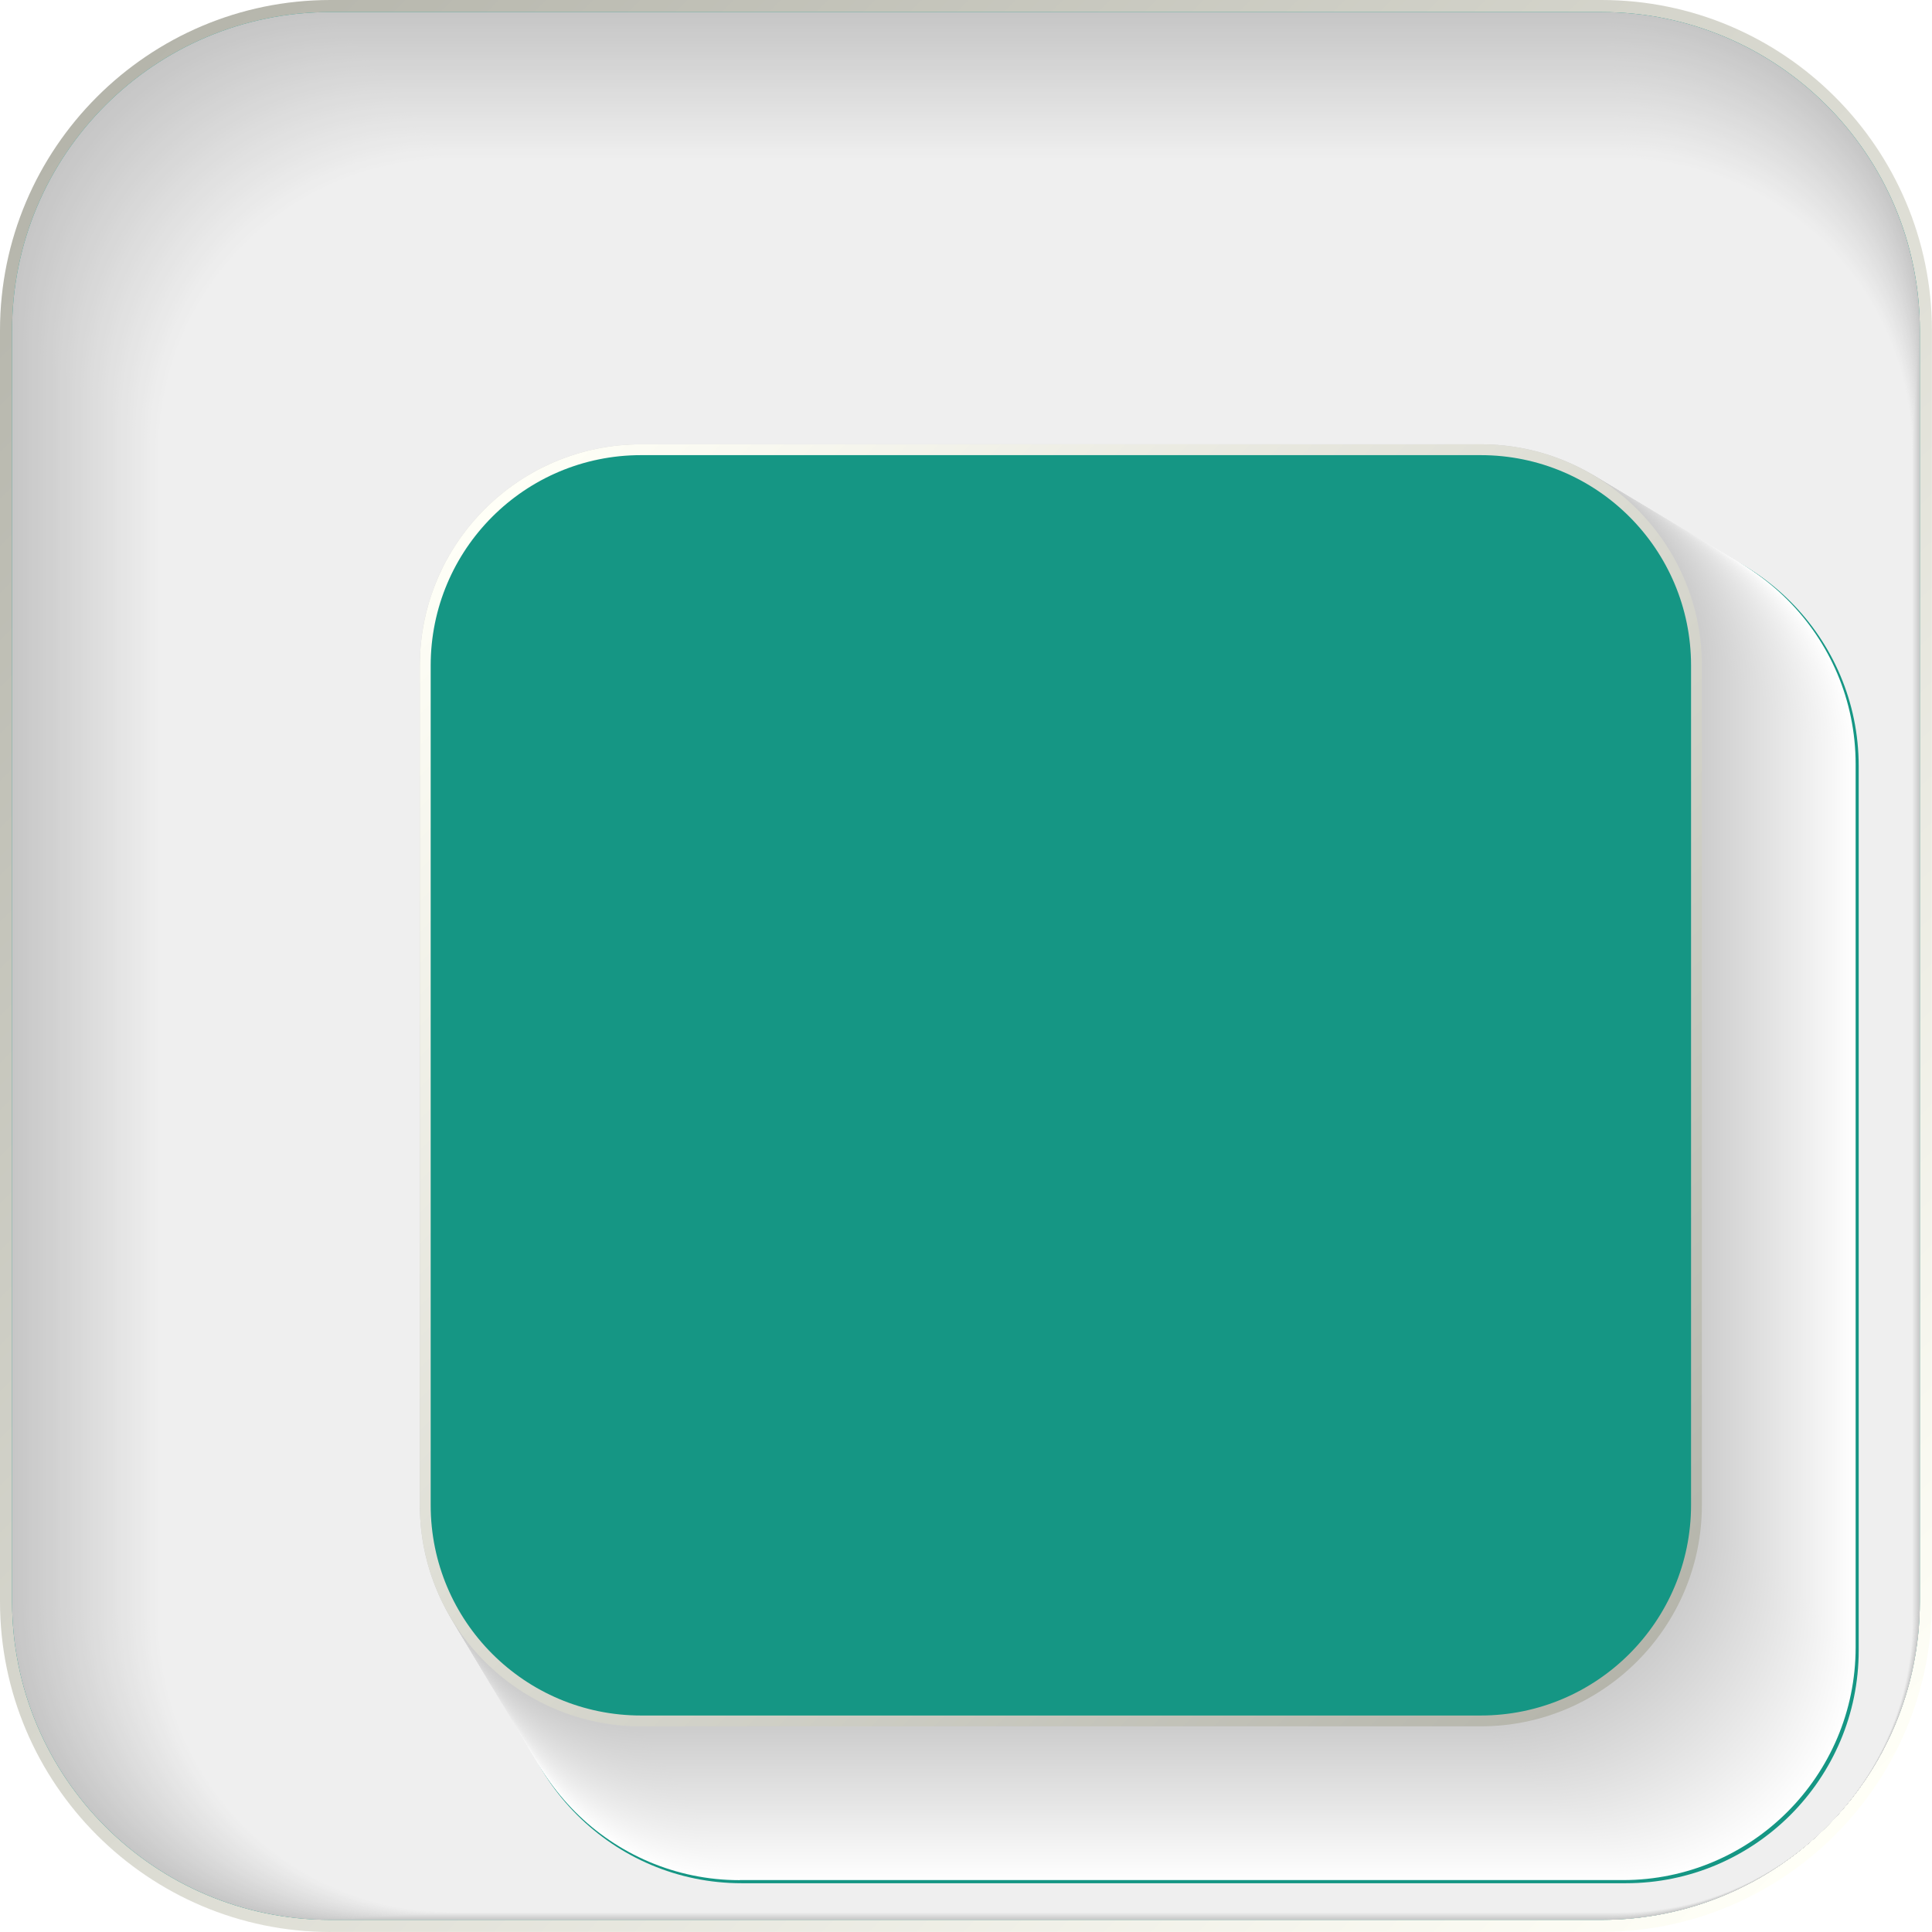
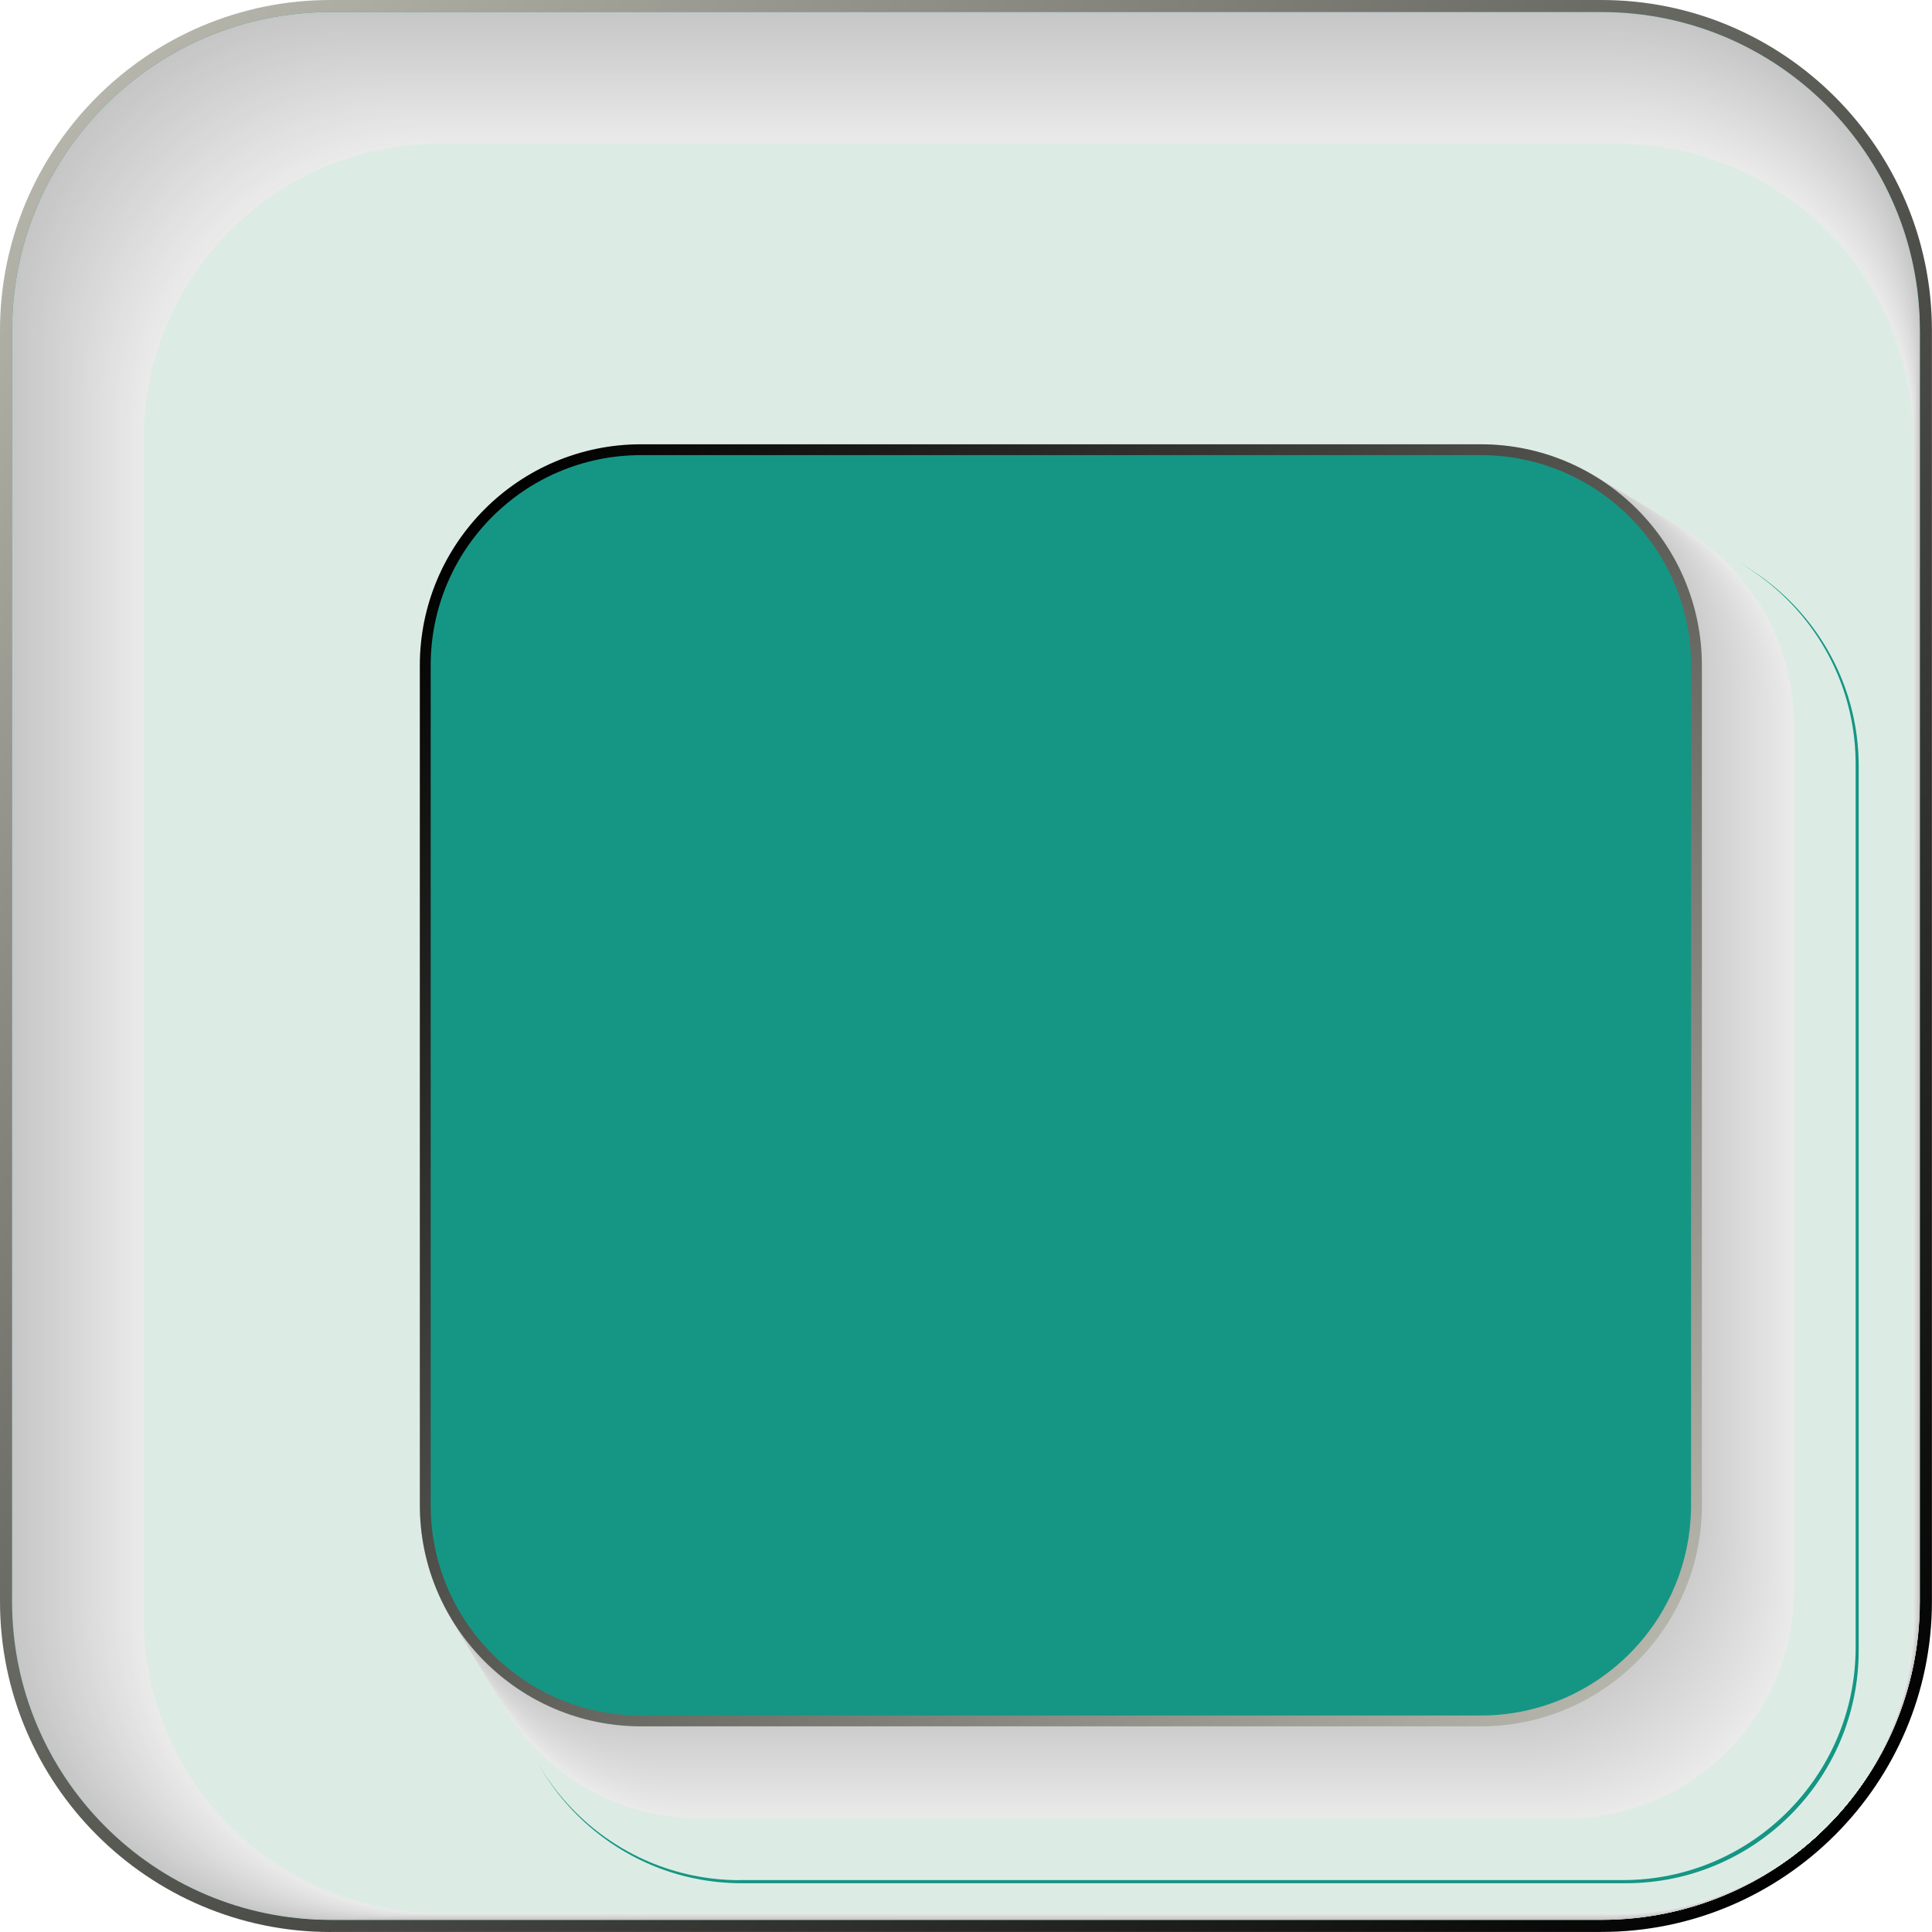
<svg xmlns="http://www.w3.org/2000/svg" width="251.21" height="251.21" viewBox="0 0 251.21 251.21" overflow="visible">
  <defs />
  <g>
    <linearGradient x1="238.606" y1="238.607" x2="12.6" y2="12.601" gradientUnits="userSpaceOnUse" id="SVGID_1_">
-       <stop offset="0" stop-color="#FFFFF7" />
+       <stop offset="0" stop-color="#DCECE4FF7" />
      <stop offset="1" stop-color="#B5B5AB" />
    </linearGradient>
    <path d="M42.97 251.21C19.28 251.21 0 231.93 0 208.24L0 42.97C0 19.28 19.28 0 42.97 0L208.23 0C231.92 0 251.2 19.28 251.2 42.97L251.2 208.23C251.2 231.92 231.92 251.2 208.23 251.2L42.97 251.2Z" fill="url(#SVGID_1_)" />
    <path d="M208.24 249.63 42.97 249.63C20.11 249.63 1.57 231.09 1.57 208.23L1.57 42.97C1.57 20.11 20.11 1.57 42.97 1.57L208.23 1.57C231.09 1.57 249.63 20.11 249.63 42.97L249.63 208.23C249.63 231.1 231.1 249.63 208.24 249.63Z" fill="#159684" />
    <g>
      <path d="M208.24 249.63 42.97 249.63C20.11 249.63 1.57 231.09 1.57 208.23L1.57 42.97C1.57 20.11 20.11 1.57 42.97 1.57L208.23 1.57C231.09 1.57 249.63 20.11 249.63 42.97L249.63 208.23C249.63 231.1 231.1 249.63 208.24 249.63Z" fill="#C6C6C6" />
      <path d="M208.28 249.62 43.28 249.62C20.45 249.62 1.95 231.11 1.95 208.29L1.95 43.29C1.95 20.46 20.46 1.96 43.28 1.96L208.28 1.96C231.11 1.96 249.61 20.47 249.61 43.29L249.61 208.29C249.62 231.11 231.11 249.62 208.28 249.62Z" fill="#C7C7C7" />
      <path d="M208.33 249.6 43.59 249.6C20.8 249.6 2.32 231.12 2.32 208.33L2.32 43.59C2.32 20.8 20.8 2.32 43.59 2.32L208.33 2.32C231.12 2.32 249.6 20.8 249.6 43.59L249.6 208.33C249.6 231.12 231.12 249.6 208.33 249.6Z" fill="#C8C8C8" />
      <path d="M208.37 249.58 43.89 249.58C21.13 249.58 2.69 231.13 2.69 208.38L2.69 43.89C2.69 21.13 21.14 2.69 43.89 2.69L208.37 2.69C231.13 2.69 249.57 21.14 249.57 43.89L249.57 208.37C249.58 231.13 231.13 249.58 208.37 249.58Z" fill="#C8C8C8" />
      <path d="M208.42 249.56 44.2 249.56C21.48 249.56 3.06 231.14 3.06 208.42L3.06 44.2C3.06 21.48 21.48 3.06 44.2 3.06L208.42 3.06C231.14 3.06 249.56 21.48 249.56 44.2L249.56 208.42C249.56 231.14 231.14 249.56 208.42 249.56Z" fill="#C9C9C9" />
      <path d="M208.46 249.54 44.51 249.54C21.83 249.54 3.44 231.15 3.44 208.47L3.44 44.51C3.44 21.83 21.83 3.44 44.51 3.44L208.47 3.44C231.15 3.44 249.54 21.83 249.54 44.51L249.54 208.47C249.54 231.15 231.15 249.54 208.46 249.54Z" fill="#CACACA" />
      <path d="M208.51 249.52 44.81 249.52C22.16 249.52 3.8 231.16 3.8 208.51L3.8 44.81C3.8 22.16 22.16 3.8 44.81 3.8L208.51 3.8C231.16 3.8 249.52 22.16 249.52 44.81L249.52 208.51C249.52 231.16 231.16 249.52 208.51 249.52Z" fill="#CBCBCB" />
      <path d="M208.56 249.5 45.12 249.5C22.51 249.5 4.18 231.17 4.18 208.56L4.18 45.12C4.18 22.51 22.51 4.18 45.12 4.18L208.56 4.18C231.17 4.18 249.5 22.51 249.5 45.12L249.5 208.56C249.5 231.17 231.17 249.5 208.56 249.5Z" fill="#CCCCCC" />
      <path d="M208.6 249.48 45.43 249.48C22.85 249.48 4.55 231.18 4.55 208.6L4.55 45.43C4.55 22.85 22.85 4.55 45.43 4.55L208.6 4.55C231.18 4.55 249.48 22.85 249.48 45.43L249.48 208.6C249.48 231.18 231.18 249.48 208.6 249.48Z" fill="#CCCCCC" />
      <path d="M208.65 249.46 45.74 249.46C23.2 249.46 4.93 231.19 4.93 208.65L4.93 45.74C4.92 23.2 23.2 4.92 45.74 4.92L208.65 4.92C231.19 4.92 249.46 23.19 249.46 45.73L249.46 208.64C249.46 231.19 231.19 249.46 208.65 249.46Z" fill="#CDCDCD" />
      <path d="M208.69 249.44 46.04 249.44C23.54 249.44 5.29 231.2 5.29 208.69L5.29 46.04C5.3 23.54 23.54 5.3 46.04 5.3L208.69 5.3C231.19 5.3 249.44 23.54 249.44 46.05L249.44 208.7C249.44 231.2 231.2 249.44 208.69 249.44Z" fill="#CECECE" />
      <path d="M208.74 249.42 46.35 249.42C23.88 249.42 5.67 231.21 5.67 208.74L5.67 46.35C5.67 23.88 23.88 5.67 46.35 5.67L208.74 5.67C231.21 5.67 249.42 23.88 249.42 46.35L249.42 208.74C249.42 231.21 231.21 249.42 208.74 249.42Z" fill="#CFCFCF" />
      <path d="M208.79 249.4 46.66 249.4C24.23 249.4 6.05 231.22 6.05 208.79L6.05 46.66C6.05 24.23 24.23 6.05 46.66 6.05L208.79 6.05C231.22 6.05 249.4 24.23 249.4 46.66L249.4 208.79C249.4 231.22 231.22 249.4 208.79 249.4Z" fill="#D0D0D0" />
      <path d="M208.83 249.38 46.96 249.38C24.57 249.38 6.41 231.23 6.41 208.83L6.41 46.96C6.41 24.57 24.56 6.41 46.96 6.41L208.83 6.41C231.22 6.41 249.38 24.56 249.38 46.96L249.38 208.83C249.38 231.23 231.23 249.38 208.83 249.38Z" fill="#D0D0D0" />
      <path d="M208.88 249.36 47.27 249.36C24.91 249.36 6.79 231.24 6.79 208.88L6.79 47.27C6.79 24.91 24.91 6.79 47.27 6.79L208.88 6.79C231.24 6.79 249.36 24.91 249.36 47.27L249.36 208.88C249.36 231.24 231.24 249.36 208.88 249.36Z" fill="#D1D1D1" />
      <path d="M208.92 249.34 47.58 249.34C25.26 249.34 7.16 231.24 7.16 208.92L7.16 47.58C7.16 25.26 25.26 7.16 47.58 7.16L208.92 7.16C231.24 7.16 249.34 25.26 249.34 47.58L249.34 208.92C249.34 231.25 231.24 249.34 208.92 249.34Z" fill="#D2D2D2" />
      <path d="M208.97 249.32 47.88 249.32C25.59 249.32 7.53 231.25 7.53 208.97L7.53 47.89C7.53 25.6 25.6 7.53 47.88 7.53L208.96 7.53C231.25 7.53 249.31 25.6 249.31 47.88L249.31 208.96C249.32 231.25 231.25 249.32 208.97 249.32Z" fill="#D3D3D3" />
      <path d="M209.01 249.3 48.19 249.3C25.94 249.3 7.9 231.26 7.9 209.01L7.9 48.19C7.9 25.94 25.94 7.9 48.19 7.9L209.01 7.9C231.26 7.9 249.3 25.94 249.3 48.19L249.3 209.01C249.3 231.26 231.26 249.3 209.01 249.3Z" fill="#D4D4D4" />
      <path d="M209.06 249.28 48.5 249.28C26.29 249.28 8.28 231.27 8.28 209.06L8.28 48.5C8.28 26.29 26.29 8.28 48.5 8.28L209.06 8.28C231.27 8.28 249.28 26.29 249.28 48.5L249.28 209.06C249.28 231.27 231.27 249.28 209.06 249.28Z" fill="#D4D4D4" />
      <path d="M209.11 249.26 48.81 249.26C26.63 249.26 8.65 231.28 8.65 209.1L8.65 48.81C8.65 26.63 26.63 8.65 48.81 8.65L209.11 8.65C231.29 8.65 249.27 26.63 249.27 48.81L249.27 209.11C249.26 231.28 231.28 249.26 209.11 249.26Z" fill="#D5D5D5" />
      <path d="M209.15 249.24 49.11 249.24C26.97 249.24 9.02 231.29 9.02 209.15L9.02 49.11C9.02 26.97 26.97 9.02 49.11 9.02L209.15 9.02C231.29 9.02 249.24 26.97 249.24 49.11L249.24 209.15C249.24 231.29 231.29 249.24 209.15 249.24Z" fill="#D6D6D6" />
      <path d="M209.2 249.22 49.42 249.22C27.31 249.22 9.39 231.3 9.39 209.19L9.39 49.42C9.4 27.32 27.32 9.4 49.42 9.4L209.2 9.4C231.31 9.4 249.23 27.32 249.23 49.43L249.23 209.2C249.22 231.3 231.3 249.22 209.2 249.22Z" fill="#D7D7D7" />
      <path d="M209.24 249.2 49.73 249.2C27.66 249.2 9.77 231.31 9.77 209.24L9.77 49.73C9.77 27.66 27.66 9.77 49.73 9.77L209.25 9.77C231.32 9.77 249.21 27.66 249.21 49.73L249.21 209.25C249.2 231.31 231.31 249.2 209.24 249.2Z" fill="#D8D8D8" />
      <path d="M209.29 249.18 50.03 249.18C28 249.18 10.14 231.32 10.14 209.29L10.14 50.03C10.14 28 28 10.14 50.03 10.14L209.28 10.14C231.31 10.14 249.17 28 249.17 50.03L249.17 209.28C249.18 231.32 231.32 249.18 209.29 249.18Z" fill="#D8D8D8" />
      <path d="M209.34 249.16 50.34 249.16C28.34 249.16 10.51 231.33 10.51 209.33L10.51 50.34C10.51 28.34 28.34 10.51 50.34 10.51L209.33 10.51C231.33 10.51 249.16 28.34 249.16 50.34L249.16 209.33C249.16 231.33 231.33 249.16 209.34 249.16Z" fill="#D9D9D9" />
      <path d="M209.38 249.14 50.65 249.14C28.69 249.14 10.89 231.34 10.89 209.38L10.89 50.65C10.89 28.69 28.69 10.89 50.65 10.89L209.38 10.89C231.34 10.89 249.14 28.69 249.14 50.65L249.14 209.38C249.14 231.34 231.34 249.14 209.38 249.14Z" fill="#DADADA" />
      <path d="M209.43 249.13 50.96 249.13C29.04 249.13 11.26 231.36 11.26 209.43L11.26 50.96C11.26 29.04 29.03 11.26 50.96 11.26L209.43 11.26C231.35 11.26 249.13 29.03 249.13 50.96L249.13 209.43C249.12 231.35 231.35 249.13 209.43 249.13Z" fill="#DBDBDB" />
      <path d="M209.47 249.11 51.26 249.11C29.37 249.11 11.63 231.37 11.63 209.48L11.63 51.26C11.63 29.37 29.37 11.63 51.26 11.63L209.47 11.63C231.36 11.63 249.1 29.37 249.1 51.26L249.1 209.47C249.11 231.36 231.36 249.11 209.47 249.11Z" fill="#DCDCDC" />
      <path d="M209.52 249.09 51.57 249.09C29.72 249.09 12 231.38 12 209.52L12 51.57C12 29.72 29.72 12 51.57 12L209.52 12C231.37 12 249.09 29.71 249.09 51.57L249.09 209.52C249.09 231.37 231.37 249.09 209.52 249.09Z" fill="#DDDDDD" />
      <path d="M209.56 249.07 51.88 249.07C30.06 249.07 12.38 231.38 12.38 209.57L12.38 51.88C12.38 30.06 30.07 12.38 51.88 12.38L209.57 12.38C231.39 12.38 249.07 30.07 249.07 51.88L249.07 209.57C249.07 231.38 231.38 249.07 209.56 249.07Z" fill="#DDDDDD" />
      <path d="M209.61 249.05 52.18 249.05C30.4 249.05 12.74 231.39 12.74 209.61L12.74 52.18C12.74 30.4 30.4 12.74 52.18 12.74L209.61 12.74C231.39 12.74 249.05 30.4 249.05 52.18L249.05 209.61C249.05 231.39 231.39 249.05 209.61 249.05Z" fill="#DEDEDE" />
      <path d="M209.66 249.03 52.49 249.03C30.75 249.03 13.12 231.4 13.12 209.66L13.12 52.49C13.12 30.75 30.75 13.12 52.49 13.12L209.65 13.12C231.39 13.12 249.02 30.75 249.02 52.49L249.02 209.65C249.03 231.4 231.4 249.03 209.66 249.03Z" fill="#DFDFDF" />
      <path d="M209.7 249.01 52.8 249.01C31.09 249.01 13.49 231.41 13.49 209.7L13.49 52.8C13.49 31.09 31.09 13.49 52.8 13.49L209.7 13.49C231.41 13.49 249.01 31.09 249.01 52.8L249.01 209.7C249.01 231.41 231.41 249.01 209.7 249.01Z" fill="#E0E0E0" />
      <path d="M209.75 248.99 53.11 248.99C31.44 248.99 13.87 231.42 13.87 209.75L13.87 53.11C13.87 31.44 31.44 13.87 53.11 13.87L209.75 13.87C231.42 13.87 248.99 31.44 248.99 53.11L248.99 209.75C248.99 231.42 231.42 248.99 209.75 248.99Z" fill="#E1E1E1" />
      <path d="M209.79 248.97 53.41 248.97C31.77 248.97 14.24 231.43 14.24 209.8L14.24 53.41C14.24 31.77 31.78 14.24 53.41 14.24L209.79 14.24C231.43 14.24 248.96 31.78 248.96 53.41L248.96 209.79C248.97 231.43 231.43 248.97 209.79 248.97Z" fill="#E1E1E1" />
      <path d="M209.84 248.95 53.72 248.95C32.12 248.95 14.61 231.44 14.61 209.84L14.61 53.72C14.61 32.12 32.12 14.61 53.72 14.61L209.84 14.61C231.44 14.61 248.95 32.12 248.95 53.72L248.95 209.84C248.95 231.44 231.44 248.95 209.84 248.95Z" fill="#E2E2E2" />
      <path d="M209.89 248.93 54.03 248.93C32.47 248.93 14.99 231.45 14.99 209.89L14.99 54.03C14.99 32.47 32.47 14.99 54.03 14.99L209.89 14.99C231.45 14.99 248.93 32.47 248.93 54.03L248.93 209.89C248.93 231.45 231.45 248.93 209.89 248.93Z" fill="#E3E3E3" />
      <path d="M209.93 248.91 54.33 248.91C32.8 248.91 15.35 231.46 15.35 209.93L15.35 54.33C15.35 32.8 32.8 15.35 54.33 15.35L209.93 15.35C231.46 15.35 248.91 32.8 248.91 54.33L248.91 209.93C248.91 231.46 231.46 248.91 209.93 248.91Z" fill="#E4E4E4" />
      <path d="M209.98 248.89 54.64 248.89C33.15 248.89 15.73 231.47 15.73 209.98L15.73 54.64C15.73 33.15 33.15 15.73 54.64 15.73L209.98 15.73C231.47 15.73 248.89 33.15 248.89 54.64L248.89 209.98C248.89 231.47 231.47 248.89 209.98 248.89Z" fill="#E5E5E5" />
      <path d="M210.02 248.87 54.95 248.87C33.5 248.87 16.1 231.48 16.1 210.02L16.1 54.95C16.1 33.5 33.49 16.1 54.95 16.1L210.02 16.1C231.47 16.1 248.87 33.49 248.87 54.95L248.87 210.02C248.87 231.48 231.48 248.87 210.02 248.87Z" fill="#E5E5E5" />
      <path d="M210.07 248.85 55.26 248.85C33.84 248.85 16.48 231.49 16.48 210.07L16.48 55.26C16.48 33.84 33.84 16.48 55.26 16.48L210.07 16.48C231.49 16.48 248.85 33.84 248.85 55.26L248.85 210.07C248.85 231.49 231.49 248.85 210.07 248.85Z" fill="#E6E6E6" />
      <path d="M210.11 248.83 55.56 248.83C34.18 248.83 16.84 231.5 16.84 210.11L16.84 55.56C16.84 34.18 34.17 16.84 55.56 16.84L210.11 16.84C231.49 16.84 248.83 34.17 248.83 55.56L248.83 210.11C248.83 231.5 231.5 248.83 210.11 248.83Z" fill="#E7E7E7" />
      <path d="M210.16 248.81 55.87 248.81C34.52 248.81 17.22 231.51 17.22 210.16L17.22 55.87C17.22 34.52 34.52 17.22 55.87 17.22L210.16 17.22C231.51 17.22 248.81 34.52 248.81 55.87L248.81 210.16C248.81 231.51 231.51 248.81 210.16 248.81Z" fill="#E8E8E8" />
      <path d="M210.21 248.79 56.18 248.79C34.87 248.79 17.59 231.51 17.59 210.2L17.59 56.18C17.59 34.87 34.87 17.59 56.18 17.59L210.21 17.59C231.52 17.59 248.8 34.87 248.8 56.18L248.8 210.21C248.79 231.52 231.52 248.79 210.21 248.79Z" fill="#E9E9E9" />
      <path d="M210.25 248.77 56.48 248.77C35.21 248.77 17.96 231.52 17.96 210.25L17.96 56.48C17.96 35.21 35.21 17.96 56.48 17.96L210.25 17.96C231.52 17.96 248.77 35.21 248.77 56.48L248.77 210.25C248.77 231.53 231.53 248.77 210.25 248.77Z" fill="#E9E9E9" />
      <path d="M210.3 248.75 56.79 248.75C35.55 248.75 18.34 231.53 18.34 210.3L18.34 56.79C18.34 35.55 35.56 18.34 56.79 18.34L210.3 18.34C231.54 18.34 248.75 35.56 248.75 56.79L248.75 210.3C248.75 231.54 231.54 248.75 210.3 248.75Z" fill="#EAEAEA" />
-       <path d="M210.34 248.73 57.1 248.73C35.9 248.73 18.71 231.54 18.71 210.34L18.71 57.1C18.71 35.9 35.9 18.71 57.1 18.71L210.35 18.71C231.55 18.71 248.74 35.9 248.74 57.1L248.74 210.35C248.73 231.55 231.55 248.73 210.34 248.73Z" fill="#EBEBEB" />
-       <path d="M210.39 248.71 57.4 248.71C36.23 248.71 19.08 231.55 19.08 210.39L19.08 57.41C19.08 36.24 36.24 19.09 57.4 19.09L210.38 19.09C231.55 19.09 248.7 36.25 248.7 57.41L248.7 210.39C248.71 231.56 231.56 248.71 210.39 248.71Z" fill="#ECECEC" />
-       <path d="M210.44 248.69 57.71 248.69C36.58 248.69 19.45 231.56 19.45 210.43L19.45 57.71C19.45 36.58 36.58 19.45 57.71 19.45L210.43 19.45C231.56 19.45 248.69 36.58 248.69 57.71L248.69 210.43C248.69 231.57 231.56 248.69 210.44 248.69Z" fill="#EDEDED" />
-       <path d="M210.48 248.67 58.02 248.67C36.93 248.67 19.83 231.57 19.83 210.48L19.83 58.02C19.83 36.93 36.93 19.83 58.02 19.83L210.48 19.83C231.57 19.83 248.67 36.93 248.67 58.02L248.67 210.48C248.67 231.57 231.57 248.67 210.48 248.67Z" fill="#EDEDED" />
-       <path d="M210.53 248.65 58.33 248.65C37.27 248.65 20.2 231.58 20.2 210.52L20.2 58.33C20.2 37.27 37.27 20.2 58.33 20.2L210.53 20.2C231.59 20.2 248.66 37.27 248.66 58.33L248.66 210.53C248.65 231.58 231.58 248.65 210.53 248.65Z" fill="#EEEEEE" />
-       <path d="M210.57 248.63 58.63 248.63C37.61 248.63 20.57 231.59 20.57 210.57L20.57 58.63C20.57 37.61 37.61 20.57 58.63 20.57L210.57 20.57C231.59 20.57 248.63 37.61 248.63 58.63L248.63 210.57C248.63 231.59 231.59 248.63 210.57 248.63Z" fill="#EFEFEF" />
+       <path d="M210.34 248.73 57.1 248.73C35.9 248.73 18.71 231.54 18.71 210.34L18.71 57.1C18.71 35.9 35.9 18.71 57.1 18.71L210.35 18.71C231.55 18.71 248.74 35.9 248.74 57.1L248.74 210.35C248.73 231.55 231.55 248.73 210.34 248.73Z" fill="#DCECE4" />
+       <path d="M210.39 248.71 57.4 248.71C36.23 248.71 19.08 231.55 19.08 210.39L19.08 57.41C19.08 36.24 36.24 19.09 57.4 19.09L210.38 19.09C231.55 19.09 248.7 36.25 248.7 57.41L248.7 210.39C248.71 231.56 231.56 248.71 210.39 248.71Z" fill="#DCECE4" />
+       <path d="M210.44 248.69 57.71 248.69C36.58 248.69 19.45 231.56 19.45 210.43L19.45 57.71C19.45 36.58 36.58 19.45 57.71 19.45L210.43 19.45C231.56 19.45 248.69 36.58 248.69 57.71L248.69 210.43C248.69 231.57 231.56 248.69 210.44 248.69Z" fill="#DCECE4" />
+       <path d="M210.48 248.67 58.02 248.67C36.93 248.67 19.83 231.57 19.83 210.48L19.83 58.02C19.83 36.93 36.93 19.83 58.02 19.83L210.48 19.83C231.57 19.83 248.67 36.93 248.67 58.02L248.67 210.48C248.67 231.57 231.57 248.67 210.48 248.67Z" fill="#DCECE4" />
+       <path d="M210.53 248.65 58.33 248.65C37.27 248.65 20.2 231.58 20.2 210.52L20.2 58.33C20.2 37.27 37.27 20.2 58.33 20.2L210.53 20.2C231.59 20.2 248.66 37.27 248.66 58.33L248.66 210.53C248.65 231.58 231.58 248.65 210.53 248.65Z" fill="#DCECE4" />
+       <path d="M210.57 248.63 58.63 248.63C37.61 248.63 20.57 231.59 20.57 210.57L20.57 58.63C20.57 37.61 37.61 20.57 58.63 20.57L210.57 20.57C231.59 20.57 248.63 37.61 248.63 58.63L248.63 210.57C248.63 231.59 231.59 248.63 210.57 248.63Z" fill="#DCECE4" />
    </g>
    <g>
      <linearGradient x1="63.021" y1="66.205" x2="212.85" y2="216.034" gradientUnits="userSpaceOnUse" id="SVGID_2_">
-         <stop offset="0" stop-color="#FFFFF7" />
+         <stop offset="0" stop-color="#DCECE4FF7" />
        <stop offset="1" stop-color="#B5B5AB" />
      </linearGradient>
      <g>
        <path d="M96.44 244.87C79.74 244.87 66.16 231.29 66.16 214.59L66.16 99.62C66.16 82.92 79.74 69.34 96.44 69.34L211.4 69.34C228.1 69.34 241.68 82.92 241.68 99.62L241.68 214.59C241.68 231.29 228.1 244.87 211.4 244.87L96.44 244.87Z" fill="#159684" />
-         <path d="M96.18 244.47C79.5 244.47 65.93 230.9 65.93 214.22L65.93 99.36C65.93 82.68 79.5 69.11 96.18 69.11L211.03 69.11C227.71 69.11 241.28 82.68 241.28 99.36L241.28 214.21C241.28 230.89 227.71 244.46 211.03 244.46L96.18 244.46Z" fill="#FEFEFE" />
-         <path d="M95.92 244.07C79.26 244.07 65.7 230.51 65.7 213.85L65.7 99.11C65.7 82.45 79.26 68.89 95.92 68.89L210.66 68.89C227.33 68.89 240.88 82.45 240.88 99.11L240.88 213.85C240.88 230.52 227.32 244.07 210.66 244.07L95.92 244.07Z" fill="#FDFDFD" />
-         <path d="M95.67 243.67C79.02 243.67 65.48 230.13 65.48 213.48L65.48 98.85C65.48 82.2 79.02 68.66 95.67 68.66L210.3 68.66C226.95 68.66 240.49 82.2 240.49 98.85L240.49 213.48C240.49 230.13 226.95 243.67 210.3 243.67L95.67 243.67Z" fill="#FCFCFC" />
-         <path d="M95.41 243.27C78.78 243.27 65.25 229.74 65.25 213.11L65.25 98.59C65.25 81.96 78.78 68.43 95.41 68.43L209.92 68.43C226.55 68.43 240.08 81.96 240.08 98.59L240.08 213.1C240.08 229.73 226.55 243.26 209.92 243.26L95.41 243.26Z" fill="#FBFBFB" />
-         <path d="M95.15 242.87C78.53 242.87 65.02 229.35 65.02 212.74L65.02 98.34C65.02 81.72 78.54 68.21 95.15 68.21L209.55 68.21C226.17 68.21 239.68 81.73 239.68 98.34L239.68 212.74C239.68 229.36 226.16 242.87 209.55 242.87L95.15 242.87Z" fill="#FAFAFA" />
-         <path d="M94.9 242.47C78.3 242.47 64.8 228.97 64.8 212.37L64.8 98.08C64.8 81.48 78.3 67.98 94.9 67.98L209.19 67.98C225.79 67.98 239.29 81.48 239.29 98.08L239.29 212.37C239.29 228.97 225.79 242.47 209.19 242.47L94.9 242.47Z" fill="#F9F9F9" />
-         <path d="M94.64 242.07C78.06 242.07 64.57 228.58 64.57 212L64.57 97.82C64.57 81.24 78.06 67.75 94.64 67.75L208.81 67.75C225.39 67.75 238.88 81.24 238.88 97.82L238.88 212C238.88 228.58 225.39 242.07 208.81 242.07L94.64 242.07Z" fill="#F8F8F8" />
-         <path d="M94.38 241.67C77.81 241.67 64.34 228.19 64.34 211.63L64.34 97.57C64.34 81 77.82 67.53 94.38 67.53L208.44 67.53C225.01 67.53 238.48 81.01 238.48 97.57L238.48 211.63C238.48 228.2 225 241.67 208.44 241.67L94.38 241.67Z" fill="#F7F7F7" />
-         <path d="M94.13 241.27C77.58 241.27 64.12 227.81 64.12 211.26L64.12 97.31C64.12 80.76 77.58 67.3 94.13 67.3L208.08 67.3C224.63 67.3 238.09 80.76 238.09 97.31L238.09 211.26C238.09 227.81 224.63 241.27 208.08 241.27L94.13 241.27Z" fill="#F6F6F6" />
-         <path d="M93.87 240.87C77.34 240.87 63.89 227.42 63.89 210.89L63.89 97.05C63.89 80.52 77.34 67.07 93.87 67.07L207.7 67.07C224.23 67.07 237.68 80.52 237.68 97.05L237.68 210.88C237.68 227.41 224.23 240.86 207.7 240.86L93.87 240.86Z" fill="#F5F5F5" />
-         <path d="M93.61 240.47C77.09 240.47 63.66 227.03 63.66 210.52L63.66 96.8C63.66 80.28 77.1 66.85 93.61 66.85L207.33 66.85C223.85 66.85 237.28 80.29 237.28 96.8L237.28 210.52C237.28 227.04 223.84 240.47 207.33 240.47L93.61 240.47Z" fill="#F4F4F4" />
-         <path d="M93.36 240.07C76.86 240.07 63.44 226.65 63.44 210.15L63.44 96.54C63.44 80.04 76.86 66.62 93.36 66.62L206.96 66.62C223.46 66.62 236.88 80.04 236.88 96.54L236.88 210.14C236.88 226.64 223.46 240.06 206.96 240.06L93.36 240.06Z" fill="#F3F3F3" />
-         <path d="M93.1 239.67C76.62 239.67 63.21 226.26 63.21 209.78L63.21 96.28C63.21 79.8 76.62 66.39 93.1 66.39L206.59 66.39C223.07 66.39 236.48 79.8 236.48 96.28L236.48 209.77C236.48 226.25 223.07 239.66 206.59 239.66L93.1 239.66Z" fill="#F2F2F2" />
-         <path d="M92.84 239.27C76.37 239.27 62.98 225.87 62.98 209.41L62.98 96.03C62.98 79.56 76.38 66.17 92.84 66.17L206.22 66.17C222.69 66.17 236.08 79.57 236.08 96.03L236.08 209.4C236.08 225.87 222.68 239.26 206.22 239.26L92.84 239.26Z" fill="#F1F1F1" />
-         <path d="M92.59 238.87C76.14 238.87 62.76 225.49 62.76 209.04L62.76 95.77C62.76 79.32 76.14 65.94 92.59 65.94L205.85 65.94C222.3 65.94 235.68 79.32 235.68 95.77L235.68 209.03C235.68 225.48 222.3 238.86 205.85 238.86L92.59 238.86Z" fill="#F0F0F0" />
-         <path d="M92.33 238.47C75.9 238.47 62.53 225.1 62.53 208.67L62.53 95.51C62.53 79.08 75.9 65.71 92.33 65.71L205.48 65.71C221.91 65.71 235.28 79.08 235.28 95.51L235.28 208.66C235.28 225.09 221.91 238.46 205.48 238.46L92.33 238.46Z" fill="#EFEFEF" />
-         <path d="M92.07 238.07C75.65 238.07 62.3 224.71 62.3 208.3L62.3 95.26C62.3 78.84 75.66 65.49 92.07 65.49L205.11 65.49C221.53 65.49 234.88 78.85 234.88 95.26L234.88 208.3C234.88 224.72 221.52 238.07 205.11 238.07L92.07 238.07Z" fill="#EEEEEE" />
-         <path d="M91.82 237.67C75.42 237.67 62.08 224.33 62.08 207.93L62.08 95C62.08 78.6 75.42 65.26 91.82 65.26L204.74 65.26C221.14 65.26 234.48 78.6 234.48 95L234.48 207.92C234.48 224.32 221.14 237.66 204.74 237.66L91.82 237.66Z" fill="#EDEDED" />
-         <path d="M91.56 237.27C75.18 237.27 61.85 223.94 61.85 207.56L61.85 94.74C61.85 78.36 75.18 65.03 91.56 65.03L204.37 65.03C220.76 65.03 234.08 78.36 234.08 94.74L234.08 207.55C234.08 223.93 220.75 237.26 204.37 237.26L91.56 237.26Z" fill="#ECECEC" />
-         <path d="M91.3 236.87C74.93 236.87 61.62 223.55 61.62 207.19L61.62 94.49C61.62 78.12 74.94 64.81 91.3 64.81L204 64.81C220.37 64.81 233.68 78.13 233.68 94.49L233.68 207.19C233.68 223.56 220.36 236.87 204 236.87L91.3 236.87Z" fill="#EBEBEB" />
+         <path d="M96.18 244.47C79.5 244.47 65.93 230.9 65.93 214.22L65.93 99.36C65.93 82.68 79.5 69.11 96.18 69.11L211.03 69.11C227.71 69.11 241.28 82.68 241.28 99.36L241.28 214.21C241.28 230.89 227.71 244.46 211.03 244.46L96.18 244.46Z" fill="#DCECE4" />
+         <path d="M95.92 244.07C79.26 244.07 65.7 230.51 65.7 213.85L65.7 99.11C65.7 82.45 79.26 68.89 95.92 68.89L210.66 68.89C227.33 68.89 240.88 82.45 240.88 99.11L240.88 213.85C240.88 230.52 227.32 244.07 210.66 244.07L95.92 244.07Z" fill="#DCECE4" />
+         <path d="M95.67 243.67C79.02 243.67 65.48 230.13 65.48 213.48L65.48 98.85C65.48 82.2 79.02 68.66 95.67 68.66L210.3 68.66C226.95 68.66 240.49 82.2 240.49 98.85L240.49 213.48C240.49 230.13 226.95 243.67 210.3 243.67L95.67 243.67Z" fill="#DCECE4" />
+         <path d="M95.41 243.27C78.78 243.27 65.25 229.74 65.25 213.11L65.25 98.59C65.25 81.96 78.78 68.43 95.41 68.43L209.92 68.43C226.55 68.43 240.08 81.96 240.08 98.59L240.08 213.1C240.08 229.73 226.55 243.26 209.92 243.26L95.41 243.26Z" fill="#DCECE4" />
+         <path d="M95.15 242.87C78.53 242.87 65.02 229.35 65.02 212.74L65.02 98.34C65.02 81.72 78.54 68.21 95.15 68.21L209.55 68.21C226.17 68.21 239.68 81.73 239.68 98.34L239.68 212.74C239.68 229.36 226.16 242.87 209.55 242.87L95.15 242.87Z" fill="#DCECE4" />
+         <path d="M94.9 242.47C78.3 242.47 64.8 228.97 64.8 212.37L64.8 98.08C64.8 81.48 78.3 67.98 94.9 67.98L209.19 67.98C225.79 67.98 239.29 81.48 239.29 98.08L239.29 212.37C239.29 228.97 225.79 242.47 209.19 242.47L94.9 242.47Z" fill="#DCECE4" />
+         <path d="M94.64 242.07C78.06 242.07 64.57 228.58 64.57 212L64.57 97.82C64.57 81.24 78.06 67.75 94.64 67.75L208.81 67.75C225.39 67.75 238.88 81.24 238.88 97.82L238.88 212C238.88 228.58 225.39 242.07 208.81 242.07L94.64 242.07Z" fill="#DCECE4" />
+         <path d="M94.38 241.67C77.81 241.67 64.34 228.19 64.34 211.63L64.34 97.57C64.34 81 77.82 67.53 94.38 67.53L208.44 67.53C225.01 67.53 238.48 81.01 238.48 97.57L238.48 211.63C238.48 228.2 225 241.67 208.44 241.67L94.38 241.67Z" fill="#DCECE4" />
+         <path d="M94.13 241.27C77.58 241.27 64.12 227.81 64.12 211.26L64.12 97.31C64.12 80.76 77.58 67.3 94.13 67.3L208.08 67.3C224.63 67.3 238.09 80.76 238.09 97.31L238.09 211.26C238.09 227.81 224.63 241.27 208.08 241.27L94.13 241.27Z" fill="#DCECE4" />
+         <path d="M93.87 240.87C77.34 240.87 63.89 227.42 63.89 210.89L63.89 97.05C63.89 80.52 77.34 67.07 93.87 67.07L207.7 67.07C224.23 67.07 237.68 80.52 237.68 97.05L237.68 210.88C237.68 227.41 224.23 240.86 207.7 240.86L93.87 240.86Z" fill="#DCECE4" />
+         <path d="M93.61 240.47C77.09 240.47 63.66 227.03 63.66 210.52L63.66 96.8C63.66 80.28 77.1 66.85 93.61 66.85L207.33 66.85C223.85 66.85 237.28 80.29 237.28 96.8L237.28 210.52C237.28 227.04 223.84 240.47 207.33 240.47L93.61 240.47Z" fill="#DCECE4" />
+         <path d="M93.36 240.07C76.86 240.07 63.44 226.65 63.44 210.15L63.44 96.54C63.44 80.04 76.86 66.62 93.36 66.62L206.96 66.62C223.46 66.62 236.88 80.04 236.88 96.54L236.88 210.14C236.88 226.64 223.46 240.06 206.96 240.06L93.36 240.06Z" fill="#DCECE4" />
+         <path d="M93.1 239.67C76.62 239.67 63.21 226.26 63.21 209.78L63.21 96.28C63.21 79.8 76.62 66.39 93.1 66.39L206.59 66.39C223.07 66.39 236.48 79.8 236.48 96.28L236.48 209.77C236.48 226.25 223.07 239.66 206.59 239.66L93.1 239.66Z" fill="#DCECE4" />
+         <path d="M92.84 239.27C76.37 239.27 62.98 225.87 62.98 209.41L62.98 96.03C62.98 79.56 76.38 66.17 92.84 66.17L206.22 66.17C222.69 66.17 236.08 79.57 236.08 96.03L236.08 209.4C236.08 225.87 222.68 239.26 206.22 239.26L92.84 239.26Z" fill="#DCECE4" />
+         <path d="M92.59 238.87C76.14 238.87 62.76 225.49 62.76 209.04L62.76 95.77C62.76 79.32 76.14 65.94 92.59 65.94L205.85 65.94C222.3 65.94 235.68 79.32 235.68 95.77L235.68 209.03C235.68 225.48 222.3 238.86 205.85 238.86L92.59 238.86Z" fill="#DCECE4" />
+         <path d="M92.33 238.47C75.9 238.47 62.53 225.1 62.53 208.67L62.53 95.51C62.53 79.08 75.9 65.71 92.33 65.71L205.48 65.71C221.91 65.71 235.28 79.08 235.28 95.51L235.28 208.66C235.28 225.09 221.91 238.46 205.48 238.46L92.33 238.46Z" fill="#DCECE4" />
+         <path d="M92.07 238.07C75.65 238.07 62.3 224.71 62.3 208.3L62.3 95.26C62.3 78.84 75.66 65.49 92.07 65.49L205.11 65.49C221.53 65.49 234.88 78.85 234.88 95.26L234.88 208.3C234.88 224.72 221.52 238.07 205.11 238.07L92.07 238.07Z" fill="#DCECE4" />
+         <path d="M91.82 237.67C75.42 237.67 62.08 224.33 62.08 207.93L62.08 95C62.08 78.6 75.42 65.26 91.82 65.26L204.74 65.26C221.14 65.26 234.48 78.6 234.48 95L234.48 207.92C234.48 224.32 221.14 237.66 204.74 237.66L91.82 237.66Z" fill="#DCECE4" />
+         <path d="M91.56 237.27C75.18 237.27 61.85 223.94 61.85 207.56L61.85 94.74C61.85 78.36 75.18 65.03 91.56 65.03L204.37 65.03C220.76 65.03 234.08 78.36 234.08 94.74L234.08 207.55C234.08 223.93 220.75 237.26 204.37 237.26L91.56 237.26Z" fill="#DCECE4" />
+         <path d="M91.3 236.87C74.93 236.87 61.62 223.55 61.62 207.19L61.62 94.49C61.62 78.12 74.94 64.81 91.3 64.81L204 64.81C220.37 64.81 233.68 78.13 233.68 94.49L233.68 207.19C233.68 223.56 220.36 236.87 204 236.87L91.3 236.87Z" fill="#DCECE4" />
        <path d="M91.05 236.47C74.7 236.47 61.4 223.17 61.4 206.82L61.4 94.23C61.4 77.88 74.7 64.58 91.05 64.58L203.63 64.58C219.98 64.58 233.28 77.88 233.28 94.23L233.28 206.81C233.28 223.16 219.98 236.46 203.63 236.46L91.05 236.46Z" fill="#EAEAEA" />
        <path d="M90.79 236.07C74.45 236.07 61.17 222.78 61.17 206.45L61.17 93.97C61.17 77.63 74.46 64.35 90.79 64.35L203.26 64.35C219.6 64.35 232.88 77.64 232.88 93.97L232.88 206.44C232.88 222.78 219.59 236.06 203.26 236.06L90.79 236.06Z" fill="#E9E9E9" />
        <path d="M90.53 235.67C74.21 235.67 60.94 222.39 60.94 206.07L60.94 93.72C60.94 77.4 74.22 64.13 90.53 64.13L202.89 64.13C219.21 64.13 232.49 77.41 232.49 93.72L232.49 206.08C232.49 222.4 219.21 235.68 202.89 235.68L90.53 235.68Z" fill="#E8E8E8" />
        <path d="M90.28 235.27C73.98 235.27 60.72 222.01 60.72 205.7L60.72 93.46C60.72 77.16 73.98 63.9 90.28 63.9L202.52 63.9C218.82 63.9 232.09 77.16 232.09 93.46L232.09 205.7C232.09 222 218.83 235.27 202.52 235.27L90.28 235.27Z" fill="#E7E7E7" />
        <path d="M90.02 234.87C73.73 234.87 60.49 221.62 60.49 205.33L60.49 93.2C60.49 76.91 73.74 63.67 90.02 63.67L202.15 63.67C218.44 63.67 231.69 76.92 231.69 93.2L231.69 205.33C231.69 221.62 218.44 234.87 202.15 234.87L90.02 234.87Z" fill="#E6E6E6" />
        <path d="M89.76 234.47C73.49 234.47 60.26 221.23 60.26 204.96L60.26 92.95C60.26 76.68 73.5 63.44 89.76 63.44L201.78 63.44C218.05 63.44 231.29 76.68 231.29 92.95L231.29 204.97C231.29 221.24 218.05 234.48 201.78 234.48L89.76 234.48Z" fill="#E5E5E5" />
        <path d="M89.51 234.07C73.26 234.07 60.04 220.85 60.04 204.59L60.04 92.69C60.04 76.44 73.26 63.21 89.51 63.21L201.41 63.21C217.66 63.21 230.89 76.43 230.89 92.69L230.89 204.59C230.89 220.84 217.67 234.07 201.41 234.07L89.51 234.07Z" fill="#E4E4E4" />
        <path d="M89.25 233.67C73.01 233.67 59.8 220.46 59.8 204.22L59.8 92.43C59.8 76.19 73.01 62.98 89.25 62.98L201.04 62.98C217.28 62.98 230.49 76.19 230.49 92.43L230.49 204.22C230.49 220.46 217.28 233.67 201.04 233.67L89.25 233.67Z" fill="#E3E3E3" />
        <path d="M88.99 233.27C72.77 233.27 59.57 220.07 59.57 203.85L59.57 92.18C59.57 75.96 72.77 62.76 88.99 62.76L200.67 62.76C216.89 62.76 230.09 75.96 230.09 92.18L230.09 203.86C230.09 220.08 216.89 233.28 200.67 233.28L88.99 233.28Z" fill="#E2E2E2" />
        <path d="M88.74 232.87C72.54 232.87 59.35 219.69 59.35 203.48L59.35 91.92C59.35 75.72 72.53 62.53 88.74 62.53L200.3 62.53C216.5 62.53 229.69 75.71 229.69 91.92L229.69 203.48C229.69 219.68 216.51 232.87 200.3 232.87L88.74 232.87Z" fill="#E1E1E1" />
        <path d="M88.48 232.47C72.29 232.47 59.12 219.3 59.12 203.11L59.12 91.66C59.12 75.47 72.29 62.3 88.48 62.3L199.93 62.3C216.12 62.3 229.29 75.47 229.29 91.66L229.29 203.11C229.29 219.3 216.12 232.47 199.93 232.47L88.48 232.47Z" fill="#E0E0E0" />
        <path d="M88.22 232.07C72.05 232.07 58.89 218.91 58.89 202.74L58.89 91.41C58.89 75.24 72.05 62.08 88.22 62.08L199.55 62.08C215.72 62.08 228.88 75.24 228.88 91.41L228.88 202.74C228.88 218.91 215.72 232.07 199.55 232.07L88.22 232.07Z" fill="#DFDFDF" />
        <path d="M87.97 231.67C71.82 231.67 58.67 218.53 58.67 202.37L58.67 91.15C58.67 75 71.81 61.85 87.97 61.85L199.19 61.85C215.34 61.85 228.49 74.99 228.49 91.15L228.49 202.37C228.49 218.52 215.35 231.67 199.19 231.67L87.97 231.67Z" fill="#DEDEDE" />
        <path d="M87.71 231.27C71.57 231.27 58.44 218.14 58.44 202L58.44 90.89C58.44 74.75 71.57 61.62 87.71 61.62L198.82 61.62C214.96 61.62 228.09 74.75 228.09 90.89L228.09 202C228.09 218.14 214.96 231.27 198.82 231.27L87.71 231.27Z" fill="#DDDDDD" />
        <path d="M87.45 230.87C71.33 230.87 58.21 217.75 58.21 201.63L58.21 90.64C58.21 74.52 71.33 61.4 87.45 61.4L198.44 61.4C214.56 61.4 227.68 74.51 227.68 90.64L227.68 201.63C227.68 217.75 214.56 230.87 198.44 230.87L87.45 230.87Z" fill="#DCDCDC" />
        <path d="M87.2 230.47C71.1 230.47 57.99 217.37 57.99 201.26L57.99 90.38C57.99 74.28 71.09 61.17 87.2 61.17L198.08 61.17C214.18 61.17 227.29 74.27 227.29 90.38L227.29 201.26C227.29 217.36 214.19 230.47 198.08 230.47L87.2 230.47Z" fill="#DBDBDB" />
        <path d="M86.94 230.07C70.85 230.07 57.76 216.98 57.76 200.89L57.76 90.12C57.76 74.03 70.85 60.94 86.94 60.94L197.71 60.94C213.8 60.94 226.89 74.03 226.89 90.12L226.89 200.89C226.89 216.98 213.8 230.07 197.71 230.07L86.94 230.07Z" fill="#DADADA" />
        <path d="M86.68 229.67C70.61 229.67 57.53 216.6 57.53 200.52L57.53 89.87C57.53 73.8 70.6 60.72 86.68 60.72L197.33 60.72C213.4 60.72 226.48 73.79 226.48 89.87L226.48 200.52C226.48 216.59 213.41 229.67 197.33 229.67L86.68 229.67Z" fill="#D9D9D9" />
        <path d="M86.43 229.27C70.38 229.27 57.31 216.21 57.31 200.15L57.31 89.61C57.31 73.56 70.37 60.49 86.43 60.49L196.97 60.49C213.03 60.49 226.09 73.55 226.09 89.61L226.09 200.15C226.09 216.21 213.03 229.27 196.97 229.27L86.43 229.27Z" fill="#D8D8D8" />
        <path d="M86.17 228.87C70.13 228.87 57.08 215.82 57.08 199.78L57.08 89.35C57.08 73.31 70.13 60.26 86.17 60.26L196.6 60.26C212.64 60.26 225.69 73.31 225.69 89.35L225.69 199.78C225.69 215.82 212.64 228.87 196.6 228.87L86.17 228.87Z" fill="#D7D7D7" />
        <path d="M85.91 228.47C69.89 228.47 56.85 215.44 56.85 199.41L56.85 89.1C56.85 73.08 69.88 60.04 85.91 60.04L196.22 60.04C212.24 60.04 225.28 73.07 225.28 89.1L225.28 199.41C225.28 215.43 212.25 228.47 196.22 228.47L85.91 228.47Z" fill="#D6D6D6" />
        <path d="M85.66 228.07C69.65 228.07 56.63 215.05 56.63 199.04L56.63 88.84C56.63 72.83 69.65 59.81 85.66 59.81L195.86 59.81C211.87 59.81 224.89 72.83 224.89 88.84L224.89 199.04C224.89 215.05 211.87 228.07 195.86 228.07L85.66 228.07Z" fill="#D5D5D5" />
        <path d="M85.4 227.67C69.41 227.67 56.4 214.66 56.4 198.67L56.4 88.58C56.4 72.59 69.41 59.58 85.4 59.58L195.49 59.58C211.48 59.58 224.49 72.59 224.49 88.58L224.49 198.67C224.49 214.66 211.48 227.67 195.49 227.67L85.4 227.67Z" fill="#D4D4D4" />
        <path d="M85.14 227.27C69.17 227.27 56.17 214.28 56.17 198.3L56.17 88.33C56.17 72.36 69.16 59.36 85.14 59.36L195.11 59.36C211.08 59.36 224.08 72.35 224.08 88.33L224.08 198.3C224.08 214.27 211.09 227.27 195.11 227.27L85.14 227.27Z" fill="#D3D3D3" />
        <path d="M84.89 226.87C68.93 226.87 55.95 213.89 55.95 197.93L55.95 88.07C55.95 72.11 68.93 59.13 84.89 59.13L194.75 59.13C210.71 59.13 223.69 72.11 223.69 88.07L223.69 197.93C223.69 213.89 210.71 226.87 194.75 226.87L84.89 226.87Z" fill="#D2D2D2" />
        <path d="M84.63 226.47C68.69 226.47 55.72 213.5 55.72 197.56L55.72 87.81C55.72 71.87 68.69 58.9 84.63 58.9L194.38 58.9C210.32 58.9 223.29 71.87 223.29 87.81L223.29 197.56C223.29 213.5 210.32 226.47 194.38 226.47L84.63 226.47Z" fill="#D1D1D1" />
        <path d="M84.37 226.07C68.45 226.07 55.49 213.12 55.49 197.19L55.49 87.56C55.49 71.64 68.44 58.68 84.37 58.68L194 58.68C209.92 58.68 222.88 71.63 222.88 87.56L222.88 197.19C222.88 213.11 209.93 226.07 194 226.07L84.37 226.07Z" fill="#D0D0D0" />
        <path d="M84.12 225.67C68.21 225.67 55.27 212.73 55.27 196.82L55.27 87.3C55.27 71.39 68.21 58.45 84.12 58.45L193.64 58.45C209.55 58.45 222.49 71.39 222.49 87.3L222.49 196.82C222.49 212.73 209.55 225.67 193.64 225.67L84.12 225.67Z" fill="#CFCFCF" />
        <path d="M83.86 225.27C67.97 225.27 55.04 212.34 55.04 196.45L55.04 87.04C55.04 71.15 67.97 58.22 83.86 58.22L193.26 58.22C209.15 58.22 222.08 71.15 222.08 87.04L222.08 196.44C222.08 212.33 209.15 225.26 193.26 225.26L83.86 225.26Z" fill="#CECECE" />
        <path d="M83.6 224.87C67.73 224.87 54.81 211.96 54.81 196.08L54.81 86.79C54.82 70.91 67.73 58 83.6 58L192.89 58C208.76 58 221.68 70.91 221.68 86.79L221.68 196.08C221.68 211.95 208.77 224.87 192.89 224.87L83.6 224.87Z" fill="#CDCDCD" />
        <path d="M83.35 224.47C67.49 224.47 54.59 211.57 54.59 195.71L54.59 86.53C54.59 70.67 67.49 57.77 83.35 57.77L192.53 57.77C208.39 57.77 221.29 70.67 221.29 86.53L221.29 195.71C221.29 211.57 208.39 224.47 192.53 224.47L83.35 224.47Z" fill="#CCCCCC" />
      </g>
      <path d="M83.35 224.47C67.49 224.47 54.59 211.57 54.59 195.71L54.59 86.53C54.59 70.67 67.49 57.77 83.35 57.77L192.53 57.77C208.39 57.77 221.29 70.67 221.29 86.53L221.29 195.71C221.29 211.57 208.39 224.47 192.53 224.47L83.35 224.47Z" fill="url(#SVGID_2_)" />
      <path d="M192.52 223.06 83.35 223.06C68.25 223.06 56 210.82 56 195.71L56 86.53C56 71.43 68.24 59.18 83.35 59.18L192.53 59.18C207.63 59.18 219.88 71.42 219.88 86.53L219.88 195.71C219.87 210.81 207.63 223.06 192.52 223.06Z" fill="#159684" />
    </g>
  </g>
</svg>
